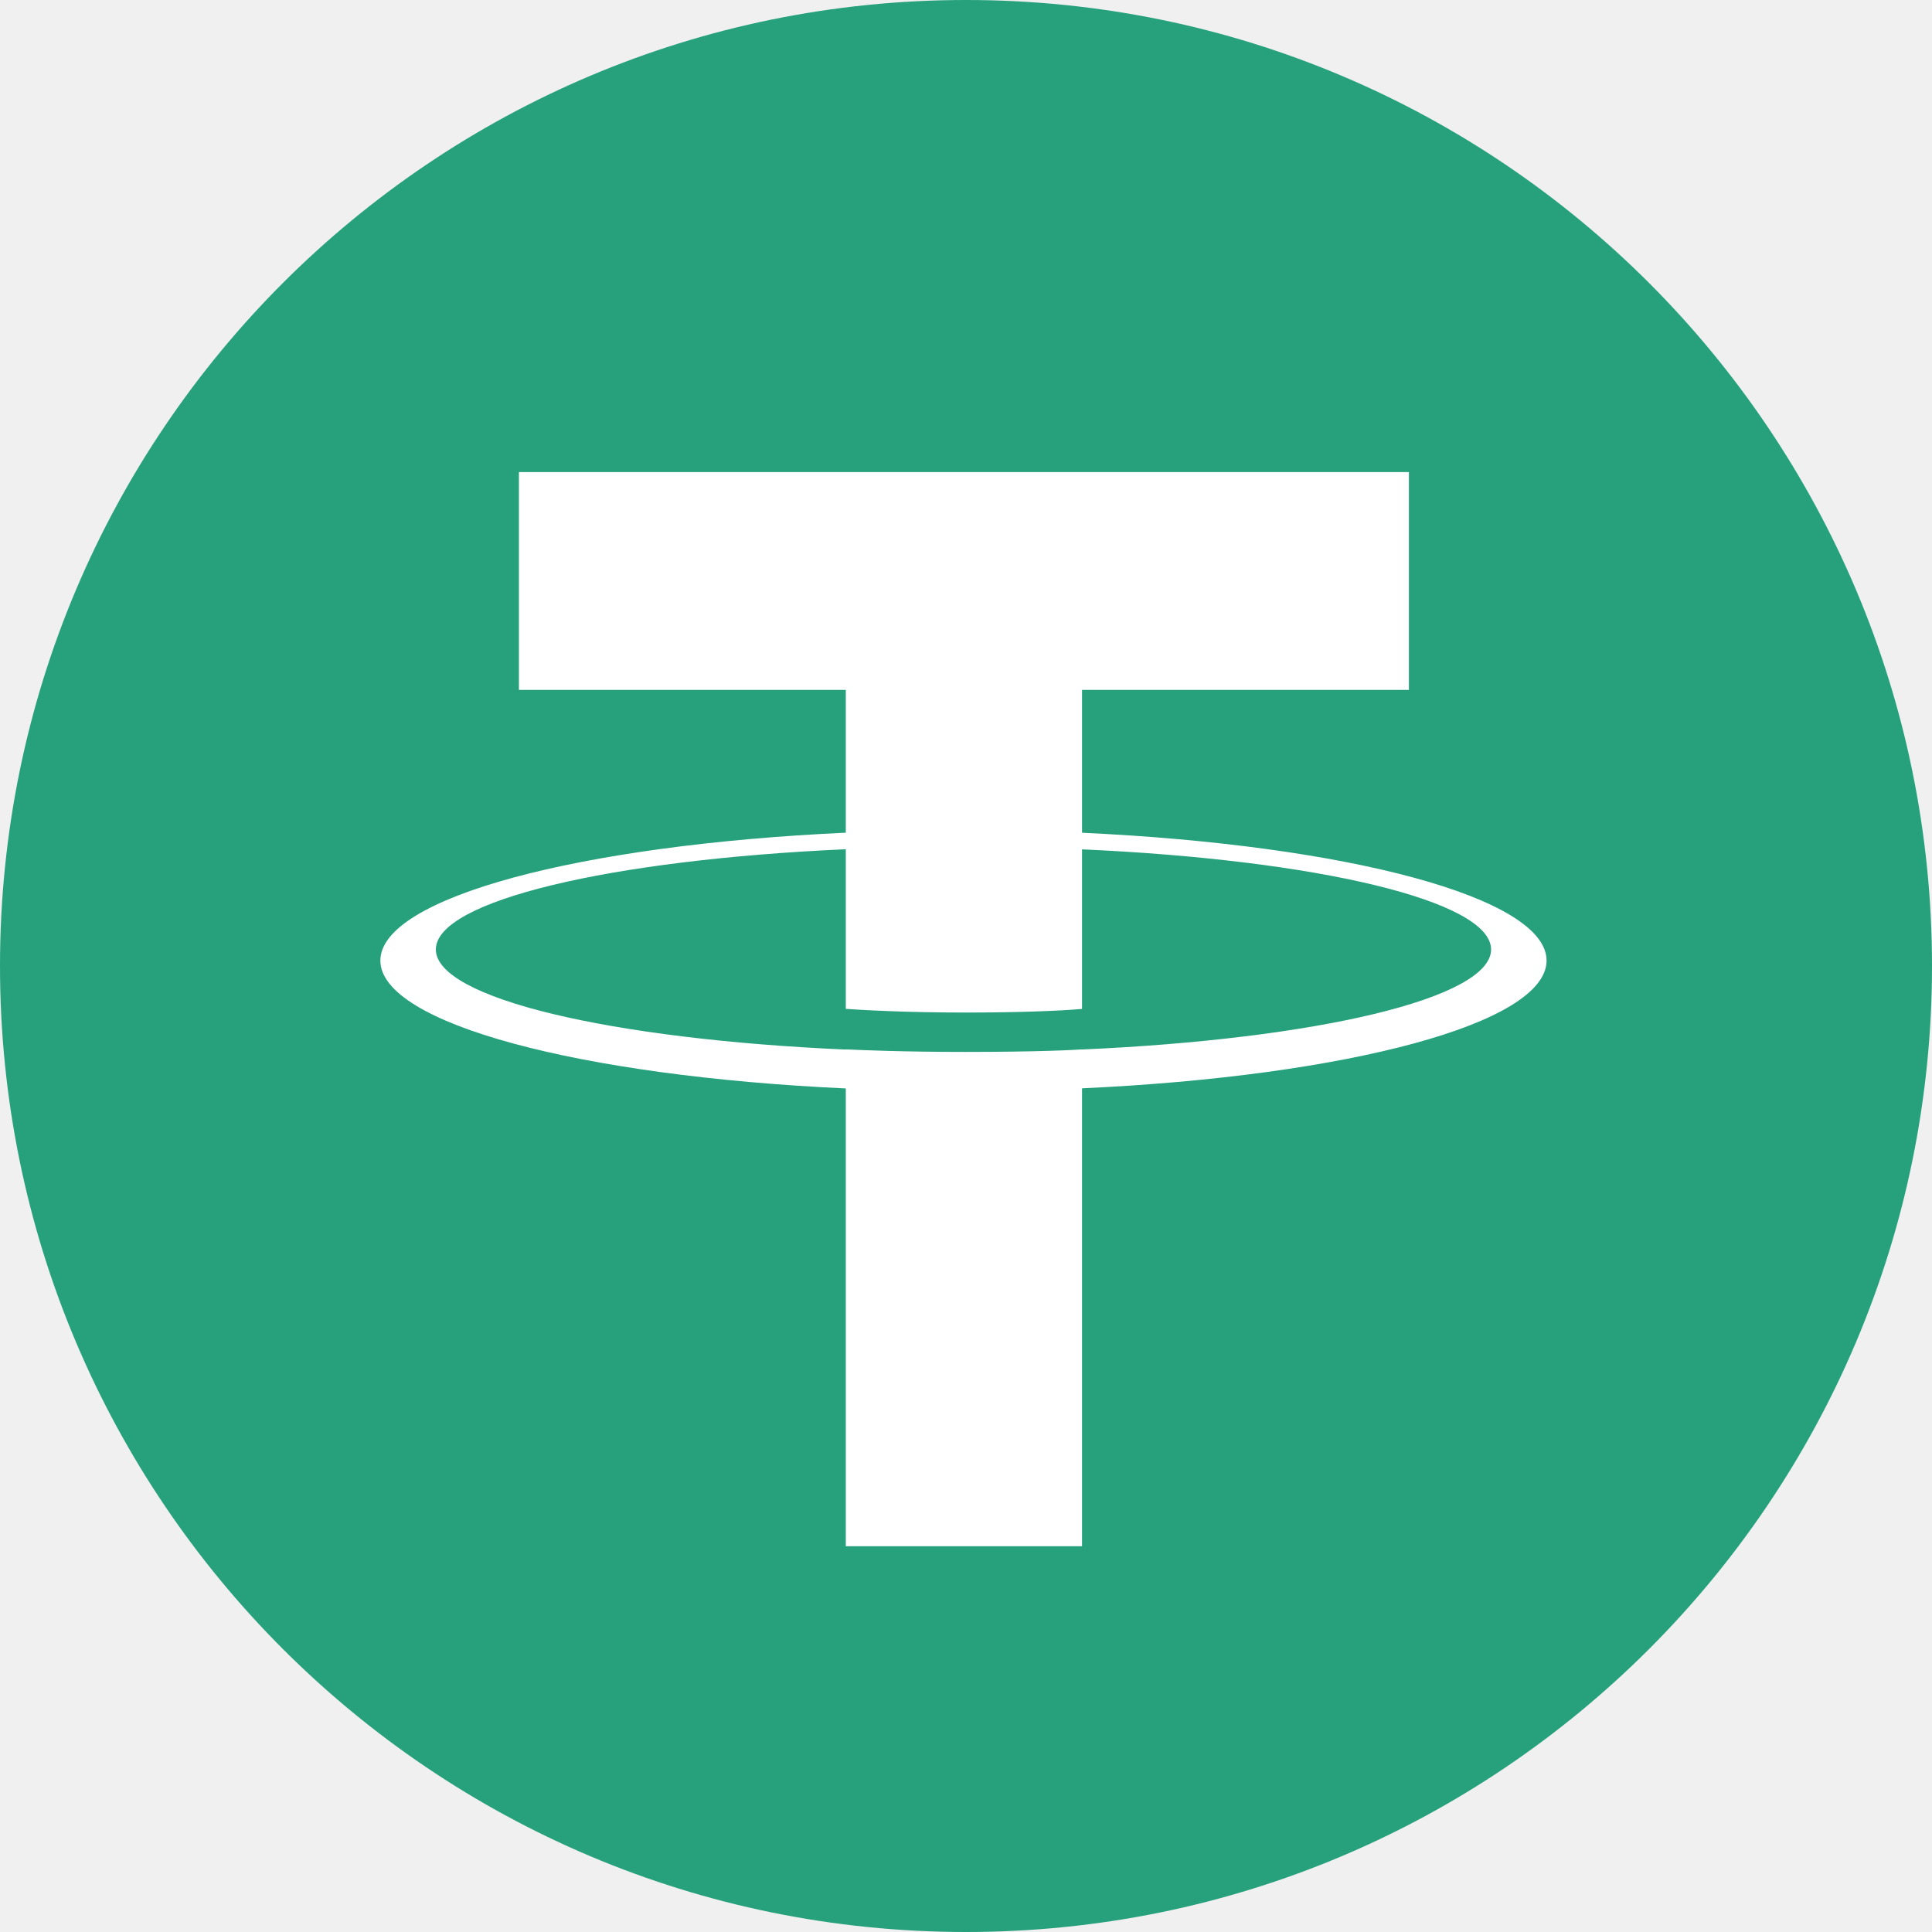
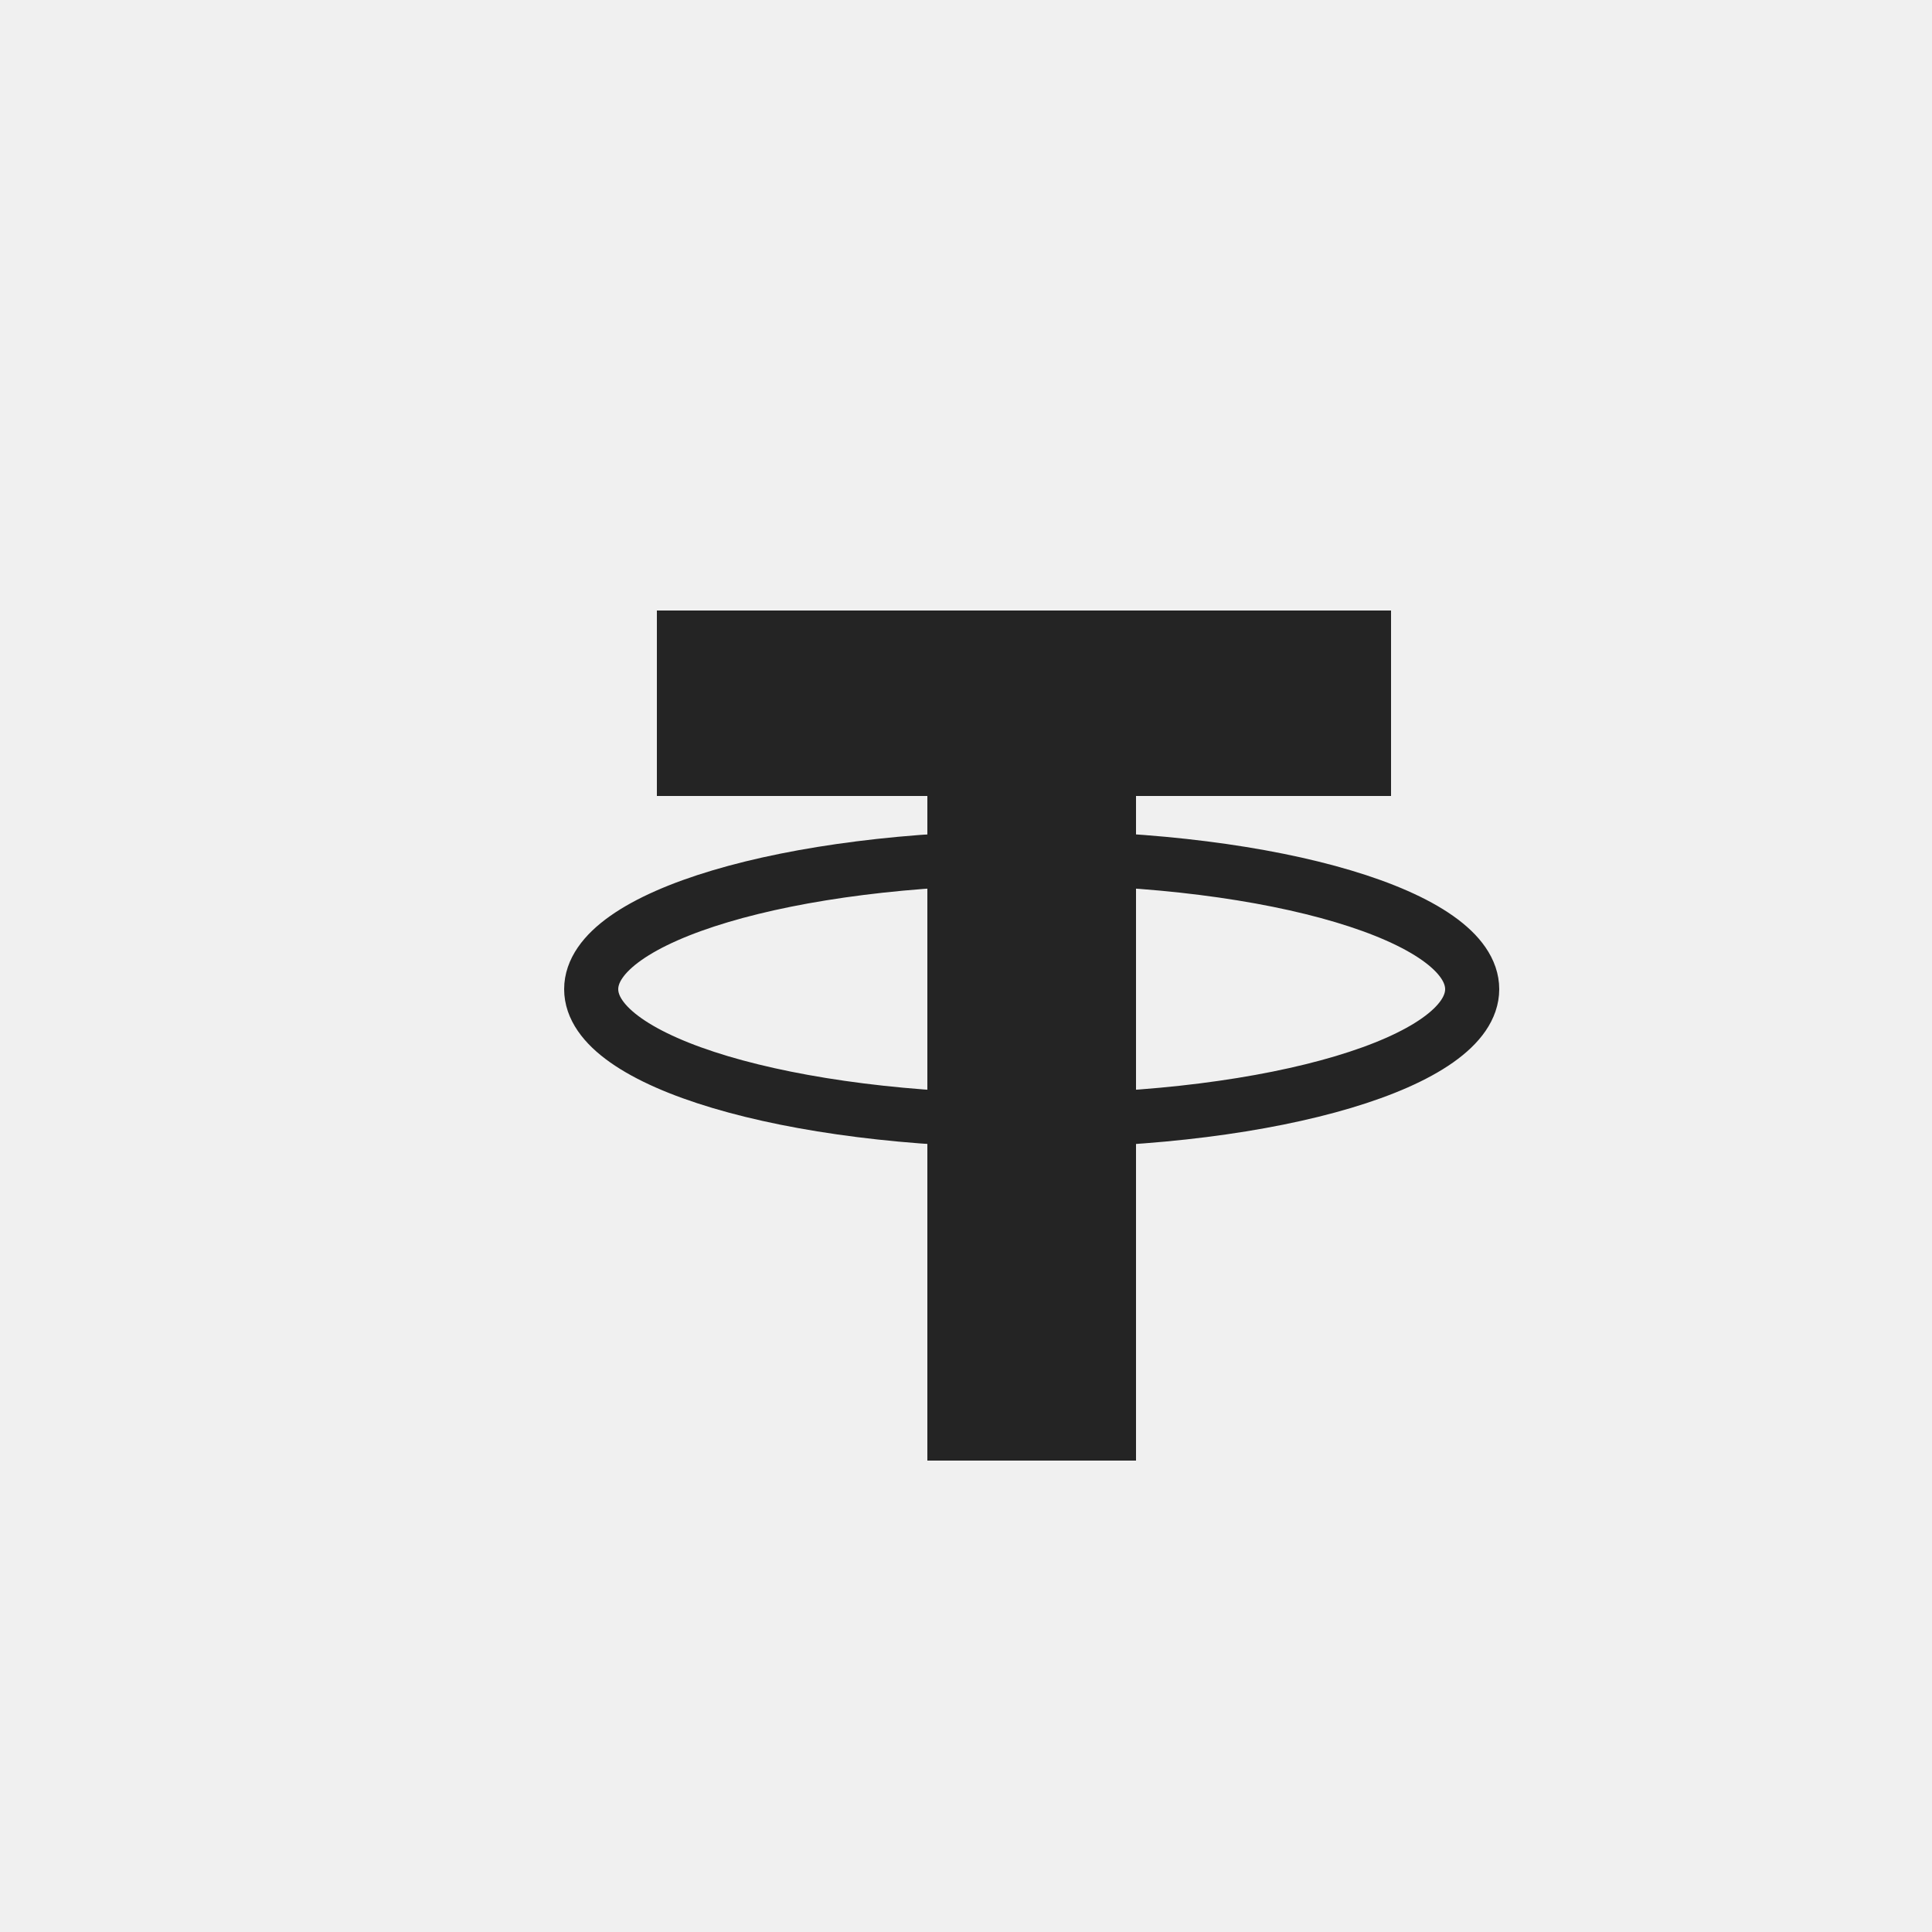
- <svg xmlns="http://www.w3.org/2000/svg" width="250" height="250" viewBox="0 0 32 32">
-   <circle cx="16" cy="16" r="16" fill="#26A17B" />
-   <path d="M17.922 17.383v-.002c-.11.008-.677.042-1.942.042-1.01 0-1.721-.03-1.971-.042v.003c-3.888-.171-6.79-.848-6.79-1.658 0-.809 2.902-1.486 6.79-1.66v2.644c.254.018.982.061 1.988.061 1.207 0 1.812-.05 1.925-.06v-2.643c3.88.173 6.775.85 6.775 1.658 0 .81-2.895 1.485-6.775 1.657m0-3.59v-2.366h5.414V7.819H8.595v3.608h5.414v2.365c-4.4.202-7.709 1.074-7.709 2.118 0 1.044 3.309 1.915 7.709 2.118v7.582h3.913v-7.584c4.393-.202 7.694-1.073 7.694-2.116 0-1.043-3.301-1.914-7.694-2.117" fill="#fff" />
+ <svg xmlns="http://www.w3.org/2000/svg" width="250" height="250" viewBox="0 0 250 250" role="img" aria-label="TetherUSD logo">
+   <g fill="#242424">
+     <rect x="85" y="79" width="95" height="24" />
+     <rect x="120" y="98" width="27" height="91" />
+   </g>
+   <ellipse cx="133.5" cy="128" rx="57" ry="17" fill="none" stroke="#242424" stroke-width="7" />
</svg>
